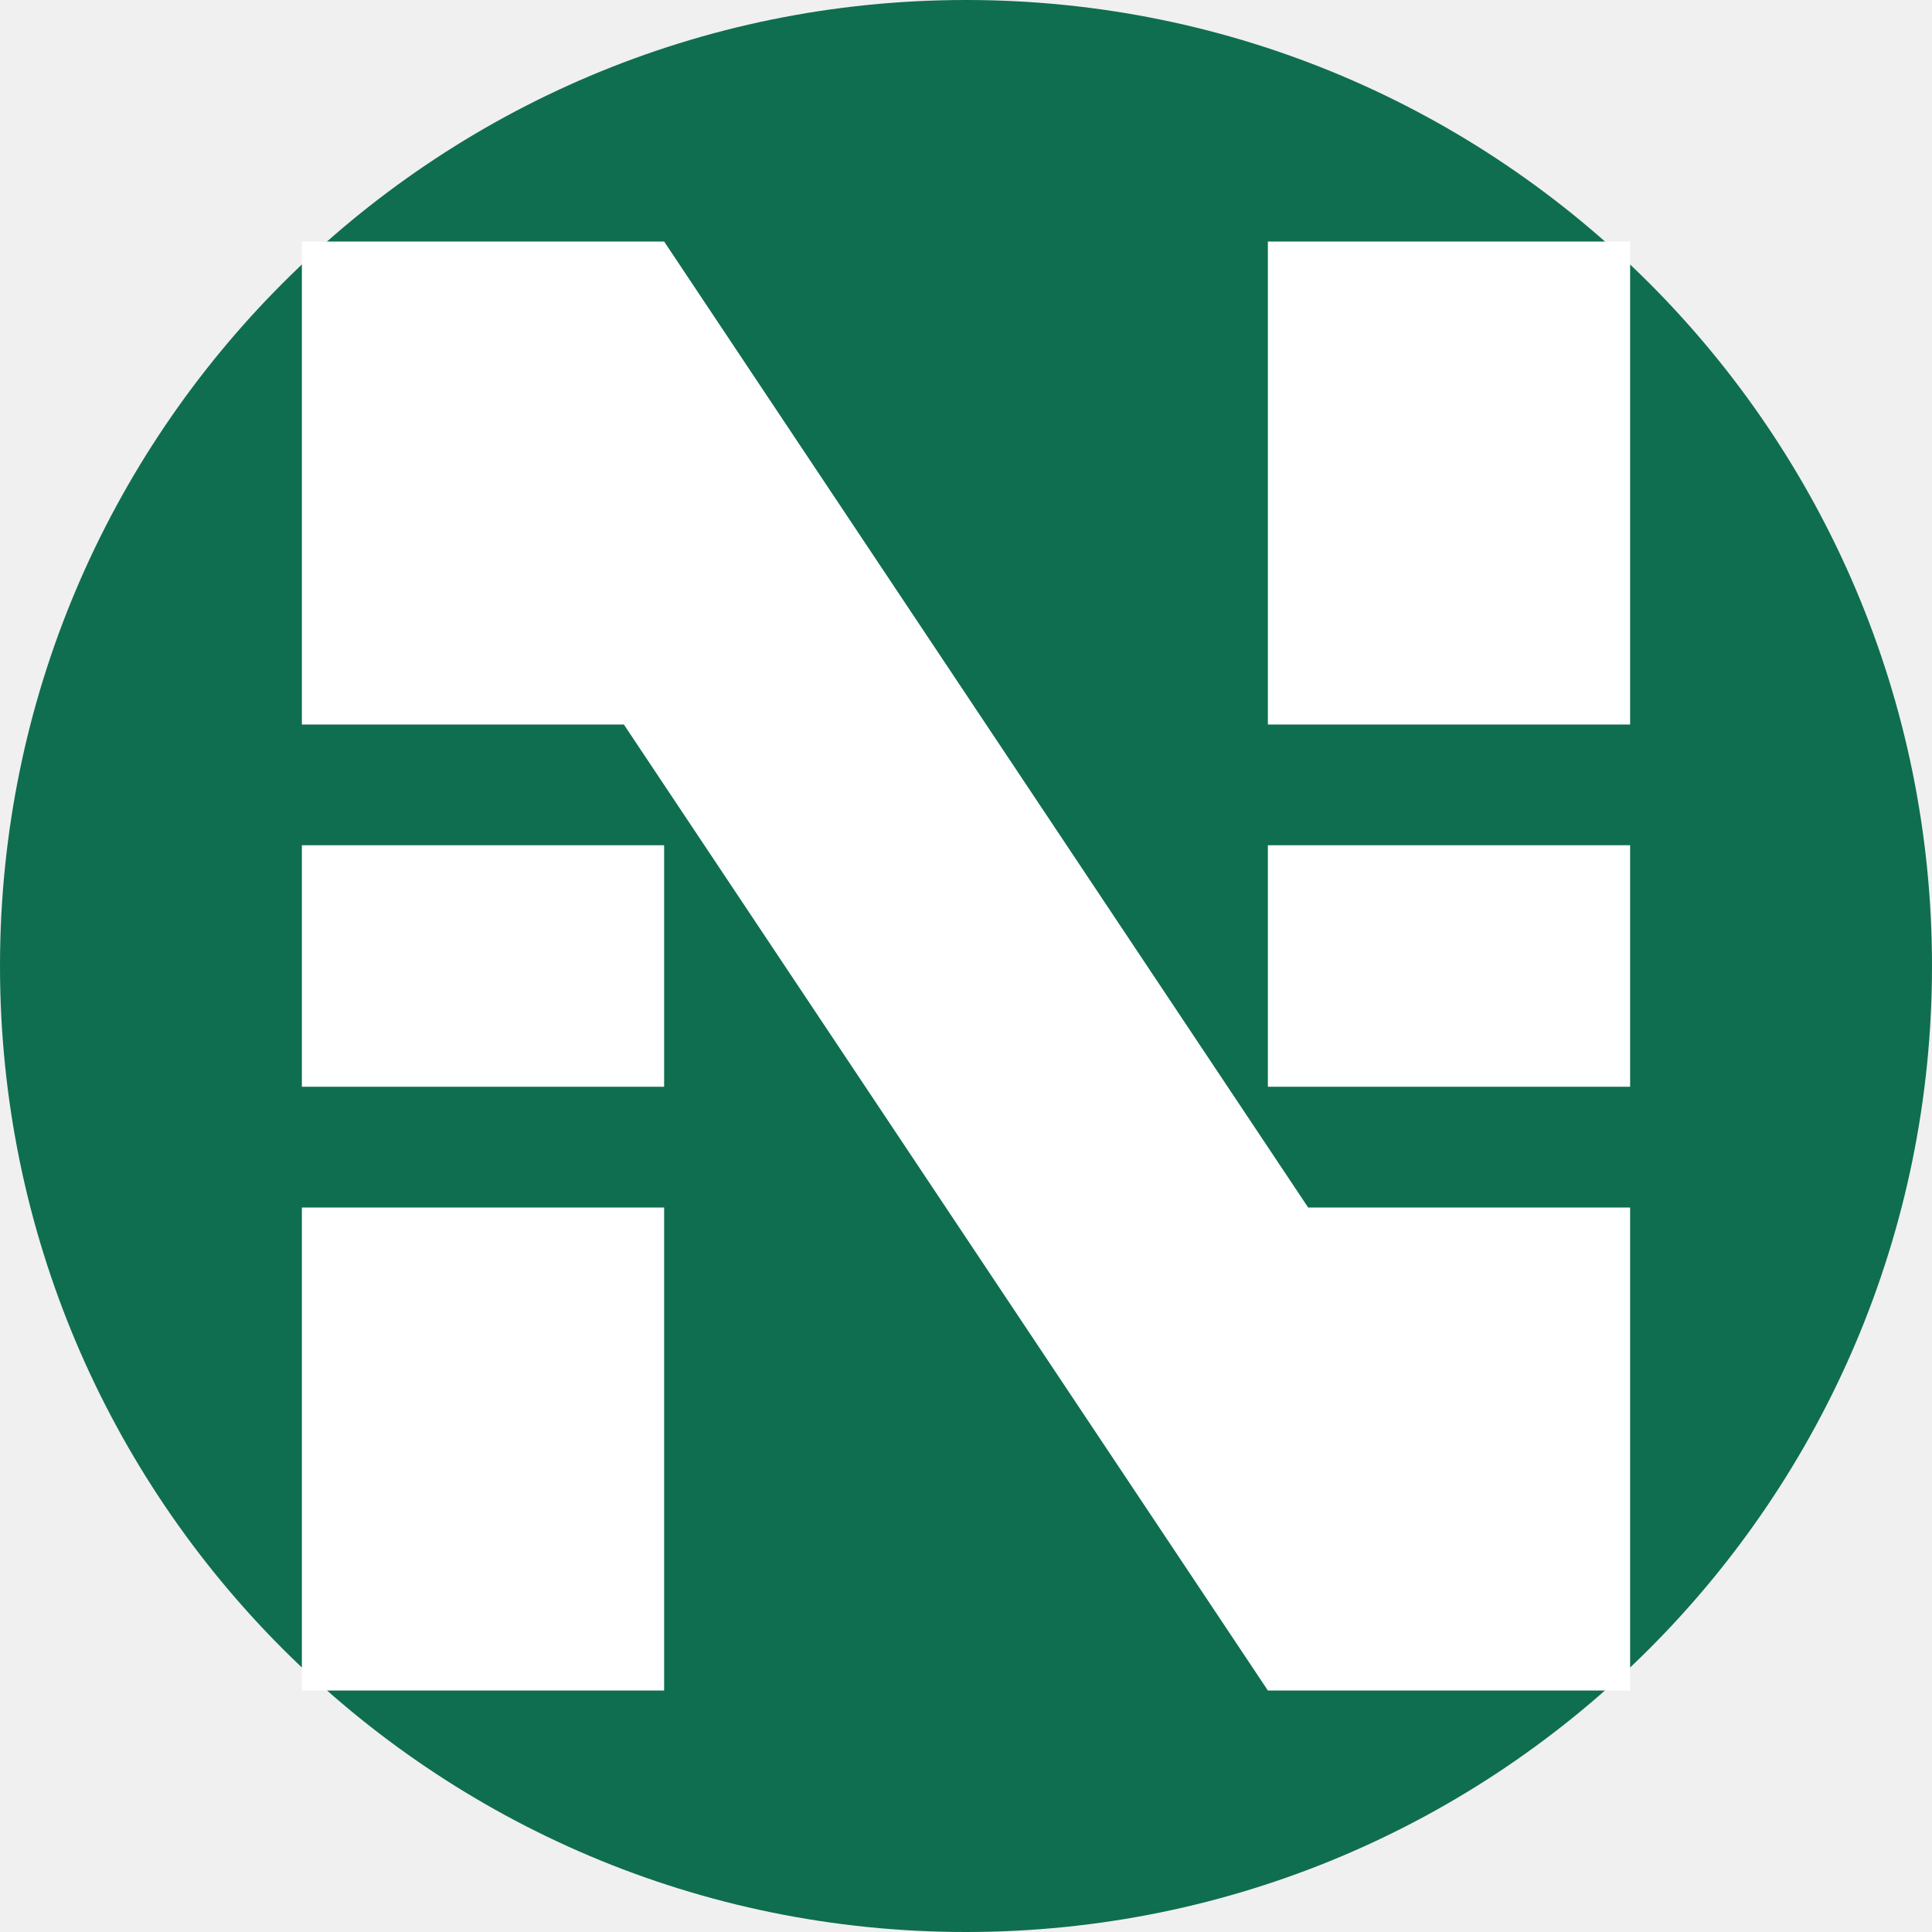
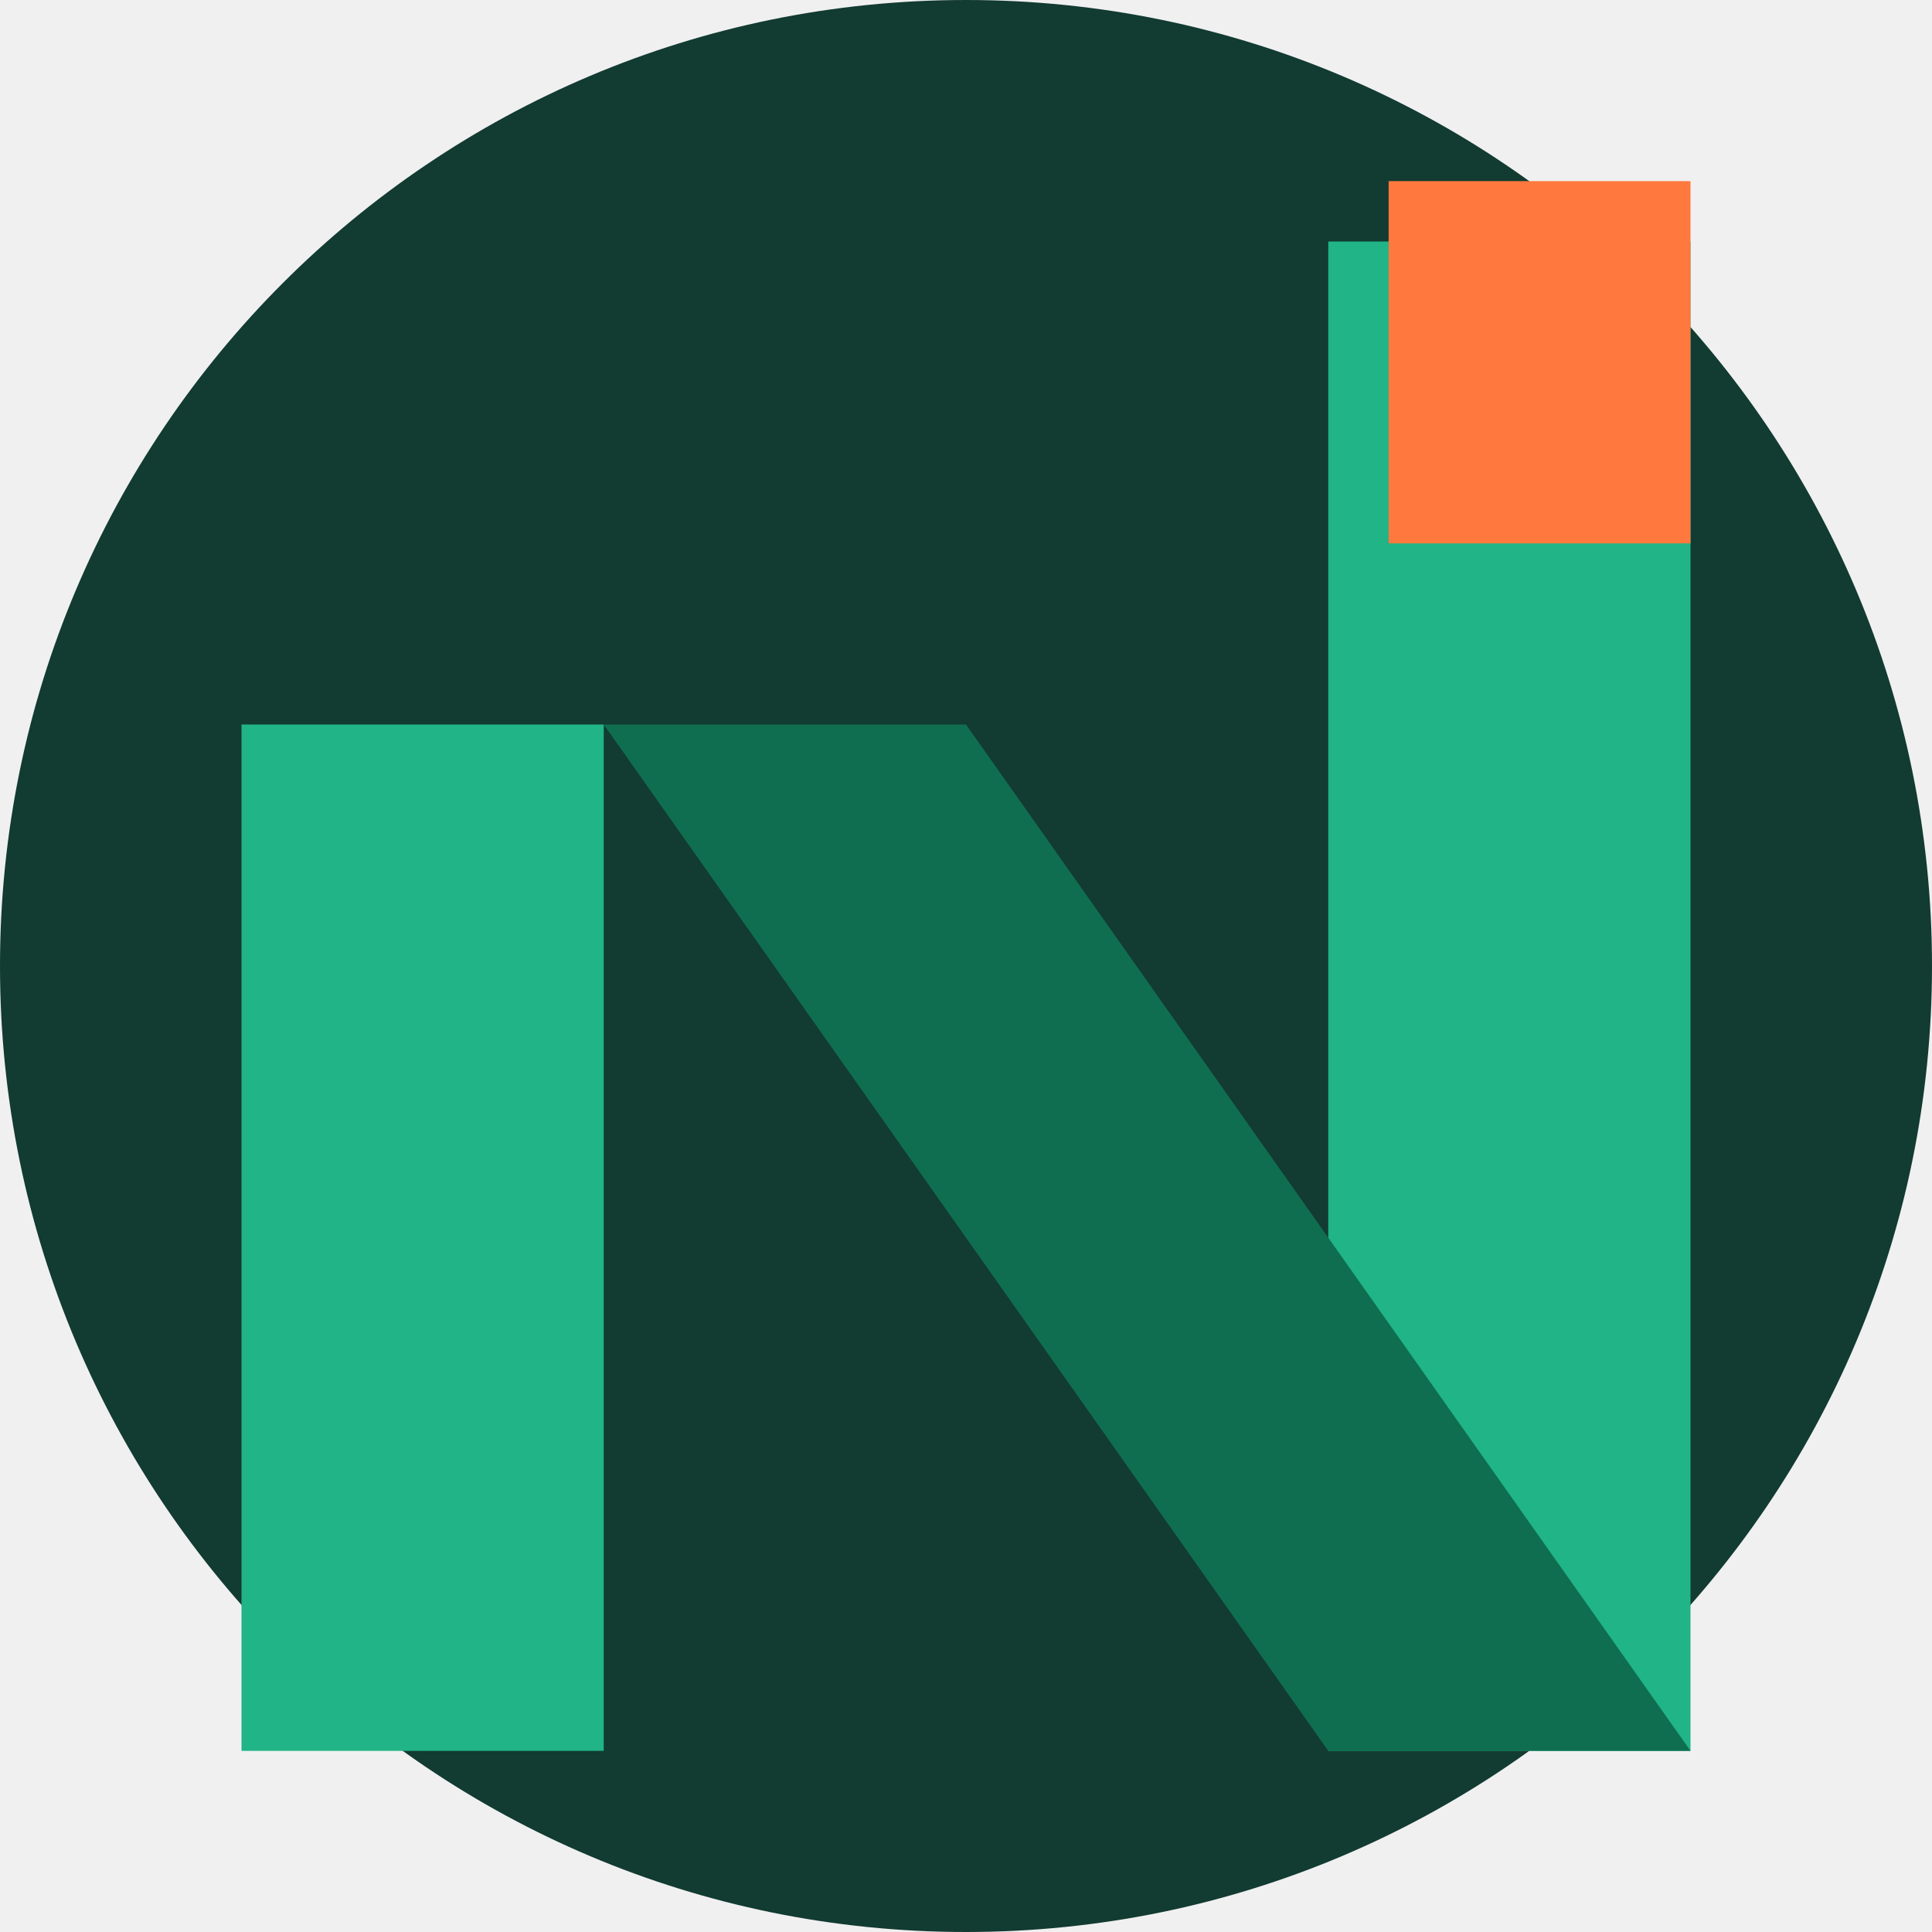
<svg xmlns="http://www.w3.org/2000/svg" viewBox="0 0 32 32" fill="none" aria-hidden="true">
-   <circle cx="16" cy="16" r="16" fill="#0F6E4F" />
-   <path fill="#FFFFFF" fill-rule="evenodd" d="M5 4H11L21.667 20H27V28H21L10.333 12H5ZM21 4H27V12H21ZM5 14H11V18H5ZM21 14H27V18H21ZM5 20H11V28H5Z" />
+   <circle cx="16" cy="16" r="16" fill="#123B32" />
+   <path fill="#20B486" fill-rule="evenodd" d="M4 12H10V29H4ZM22 4H28V29H22Z" />
+   <path fill="#0F6E4F" fill-rule="evenodd" d="M10 12L16 12L28 29L22 29Z" />
+   <path fill="#FF793F" fill-rule="evenodd" d="M23 3H28V9H23Z" />
</svg>
